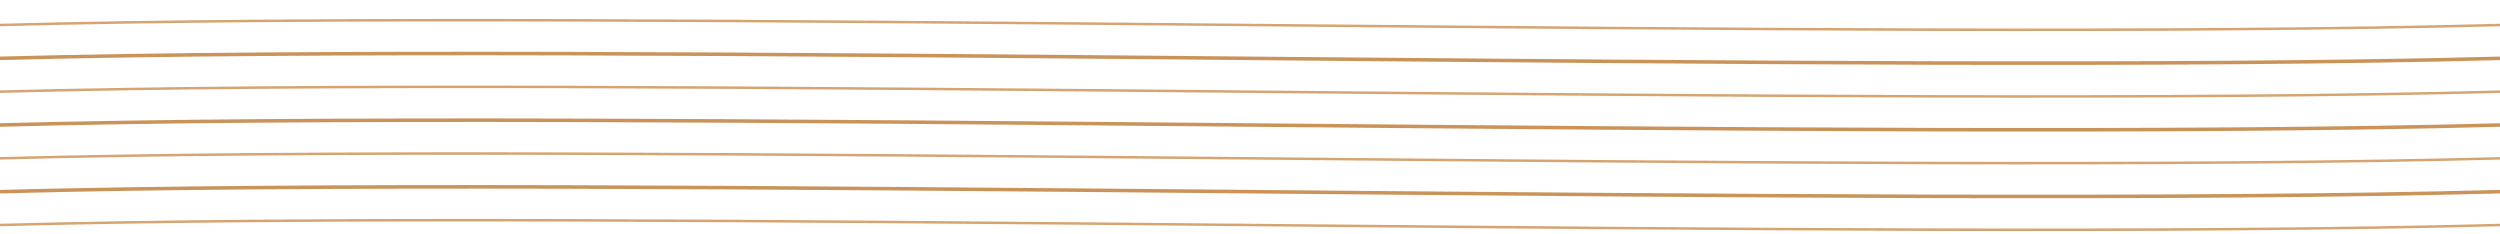
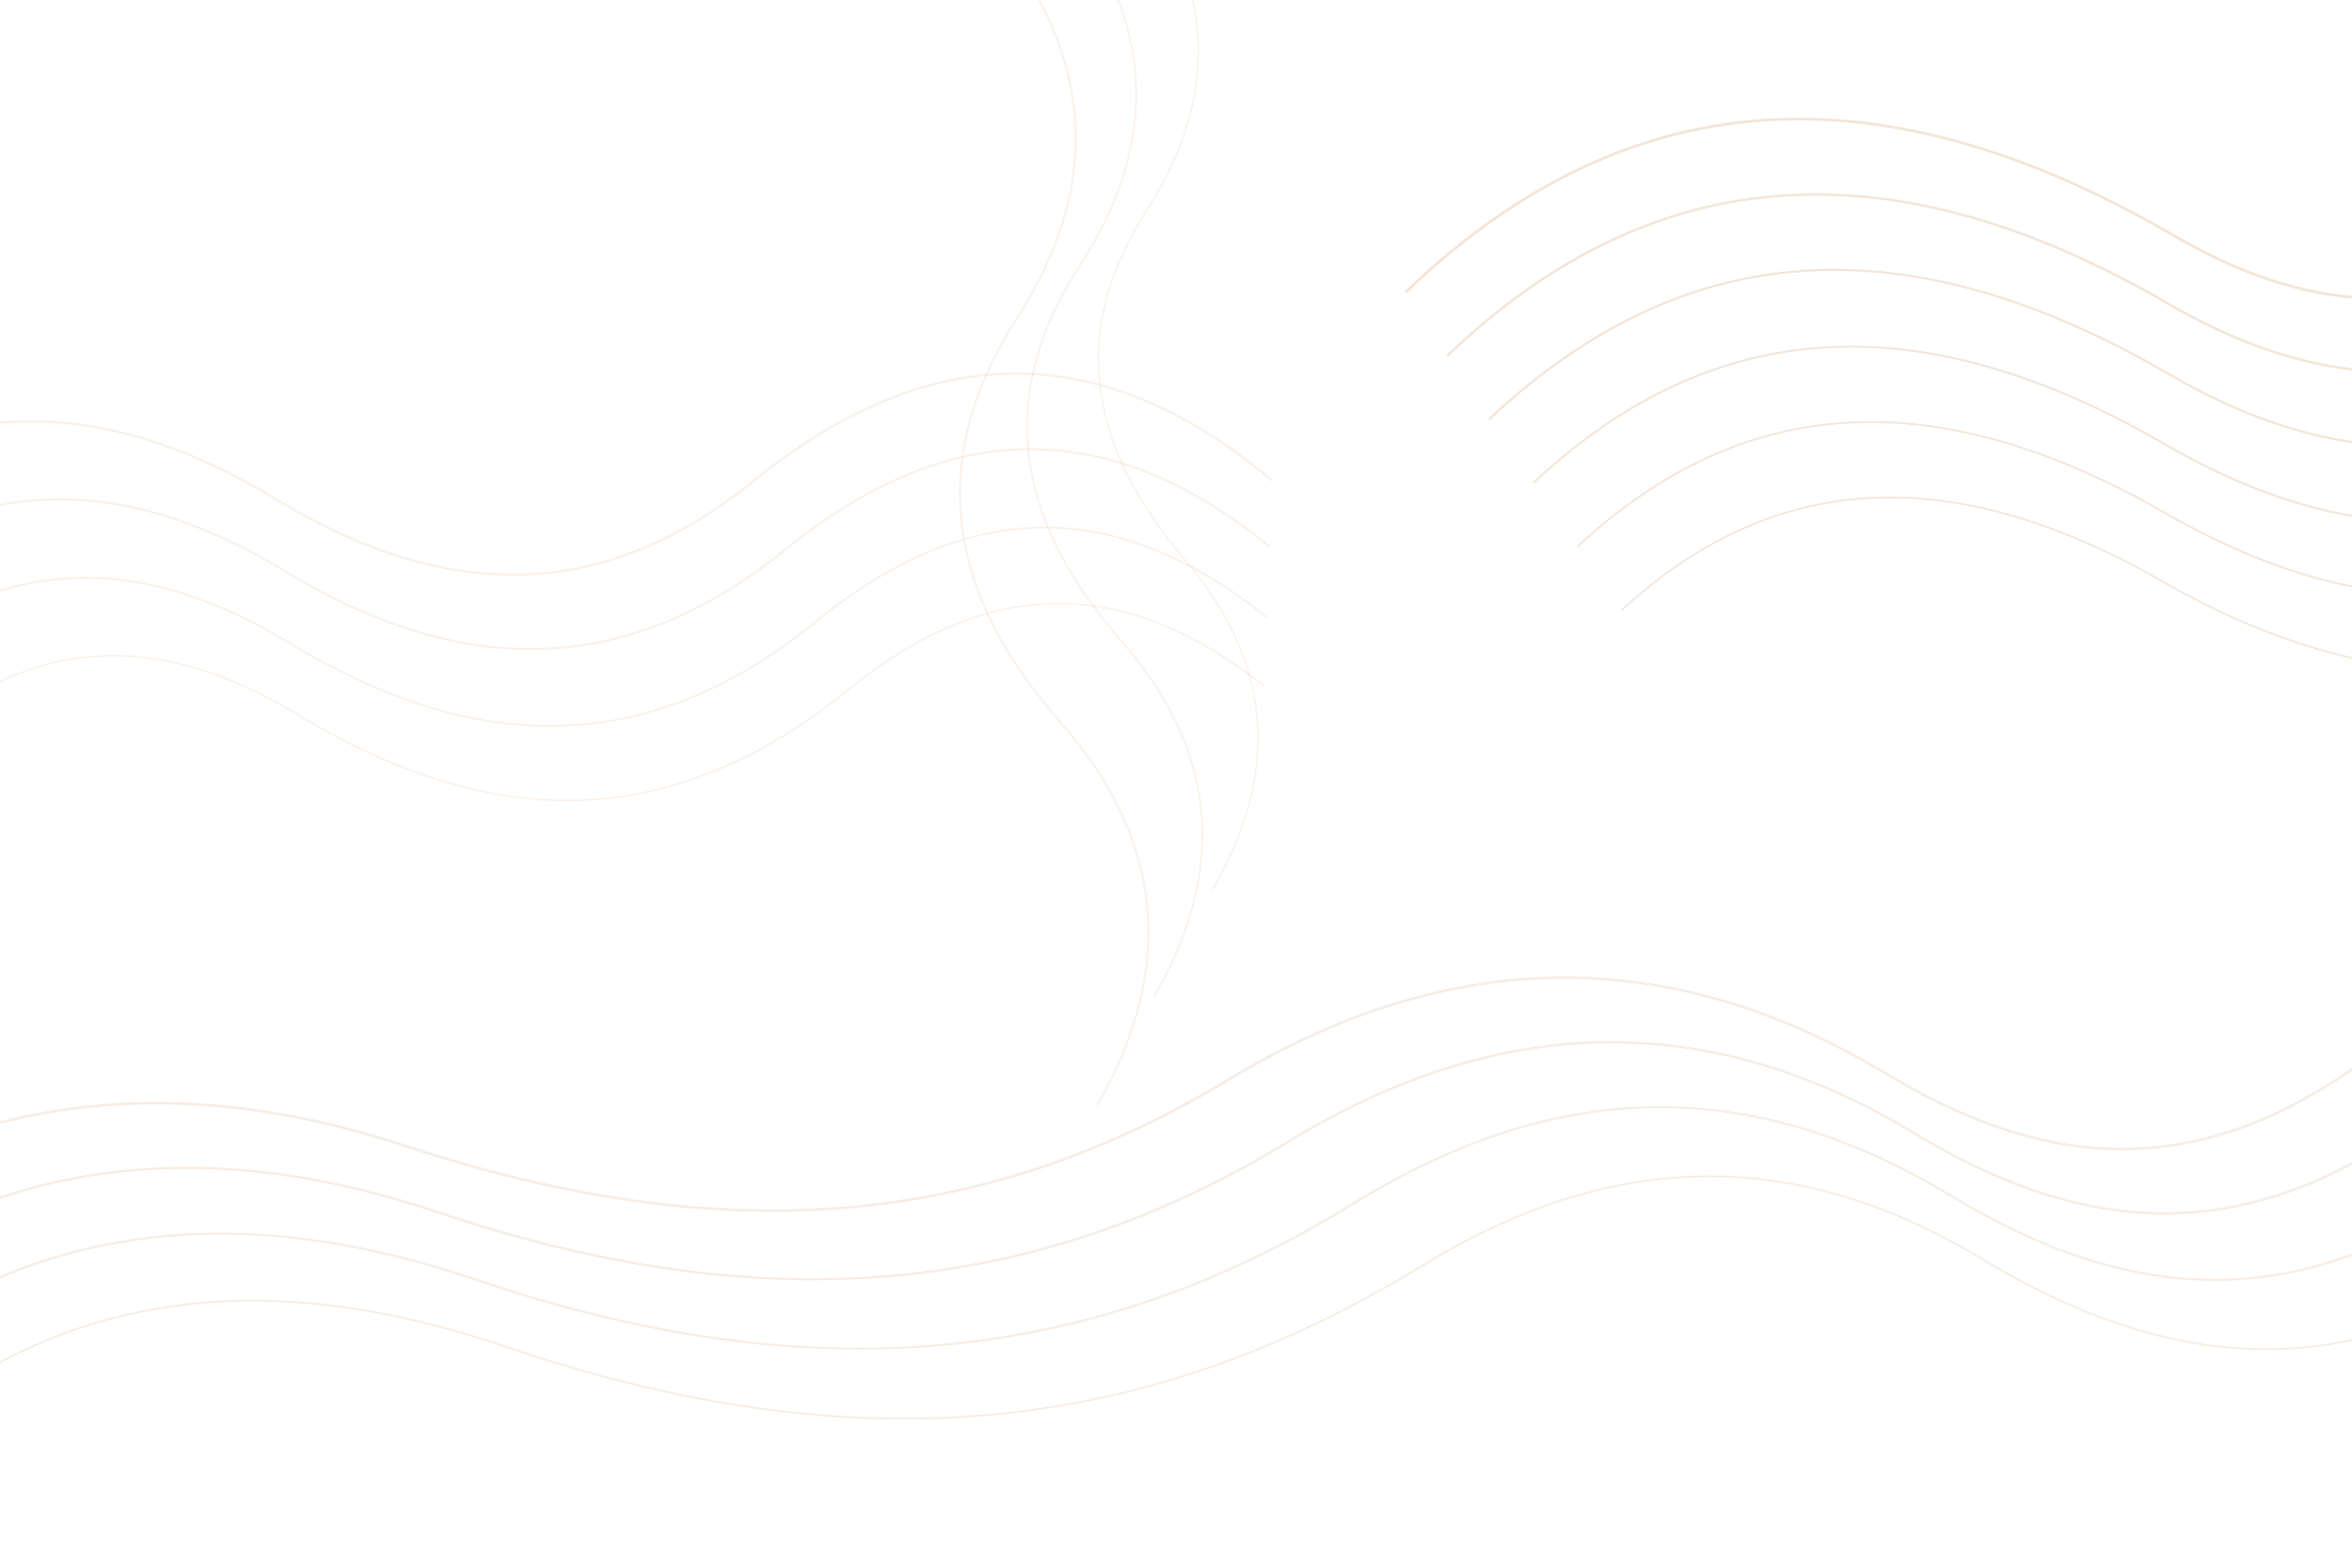
- <svg xmlns="http://www.w3.org/2000/svg" width="600" height="56" viewBox="0 0 600 56">
-   <path d="M0 6  C150 2  450 10 600 6" fill="none" stroke="#D6A373" stroke-width="0.6" />
-   <path d="M0 14 C150 10 450 18 600 14" fill="none" stroke="#C9935A" stroke-width="0.85" />
-   <path d="M0 22 C150 18 450 26 600 22" fill="none" stroke="#D6A373" stroke-width="0.6" />
-   <path d="M0 30 C150 26 450 34 600 30" fill="none" stroke="#C9935A" stroke-width="0.85" />
-   <path d="M0 38 C150 34 450 42 600 38" fill="none" stroke="#D6A373" stroke-width="0.6" />
-   <path d="M0 46 C150 42 450 50 600 46" fill="none" stroke="#C9935A" stroke-width="0.85" />
-   <path d="M0 54 C150 50 450 58 600 54" fill="none" stroke="#D6A373" stroke-width="0.6" />
+ <svg xmlns="http://www.w3.org/2000/svg" width="960" height="640" viewBox="0 0 960 640" fill="none">
+   <g stroke-linecap="round" stroke="#D6A373">
+     <g opacity=".2">
+       <path d="M-140 548C-55 452 52 430 166 468c128 42 234 34 335-27 91-55 181-56 270-2 82 49 157 43 247-54" stroke-width="1.05" />
+       <path d="M-122 575C-37 476 67 457 179 495c131 44 242 35 347-29 87-53 172-54 256-3 86 52 164 45 254-48" stroke-width=".95" />
+       <path d="M-104 603C-20 500 83 485 193 522c135 46 250 37 360-31 83-51 162-52 243-3 89 54 170 48 260-42" stroke-width=".85" />
+       <path d="M-86 631C-3 525 99 513 207 550c139 47 257 38 373-33 78-48 153-49 229-3 93 56 177 51 267-35" stroke-width=".75" />
+     </g>
+     <g opacity=".28">
+       <path d="M574 119c92-88 196-91 313-23 72 42 139 36 218-41" stroke-width="1.1" />
+       <path d="M591 145c86-82 184-85 294-21 76 44 146 38 224-34" stroke-width="1" />
+       <path d="M608 171c81-76 172-79 276-19 80 47 153 40 230-27" stroke-width=".9" />
+       <path d="M626 197c75-70 160-72 257-16 84 49 160 42 236-20" stroke-width=".82" />
+       <path d="M644 223c69-64 148-66 239-14 88 51 167 44 242-13" stroke-width=".74" />
+       <path d="M662 249c63-58 136-60 220-12 92 53 174 47 248-6" stroke-width=".66" />
+     </g>
+     <g opacity=".16">
+       <path d="M-118 242c67-78 144-91 231-38 71 43 135 41 195-8 72-58 142-58 211 0" stroke-width=".9" />
+       <path d="M-96 268c62-72 133-83 212-35 74 45 141 43 205-9 67-54 132-54 197-1" stroke-width=".8" />
+       <path d="M-74 294c57-66 121-75 193-31 78 47 148 45 215-10 62-50 122-50 183-1" stroke-width=".7" />
+       <path d="M-52 320c52-60 110-67 174-28 81 49 154 47 225-11 57-46 112-46 169-1" stroke-width=".62" />
+     </g>
+     <g opacity=".14">
+       <path d="M376-58c68 60 81 123 39 188-36 56-30 111 18 165 42 48 47 100 15 156" stroke-width=".82" />
+       <path d="M407-67c62 56 73 115 34 175-34 52-28 103 17 154 39 45 43 93 13 145" stroke-width=".72" />
+       <path d="M438-76c56 51 66 106 30 162-31 48-25 95 16 143 35 41 39 86 11 134" stroke-width=".64" />
+     </g>
+   </g>
</svg>
